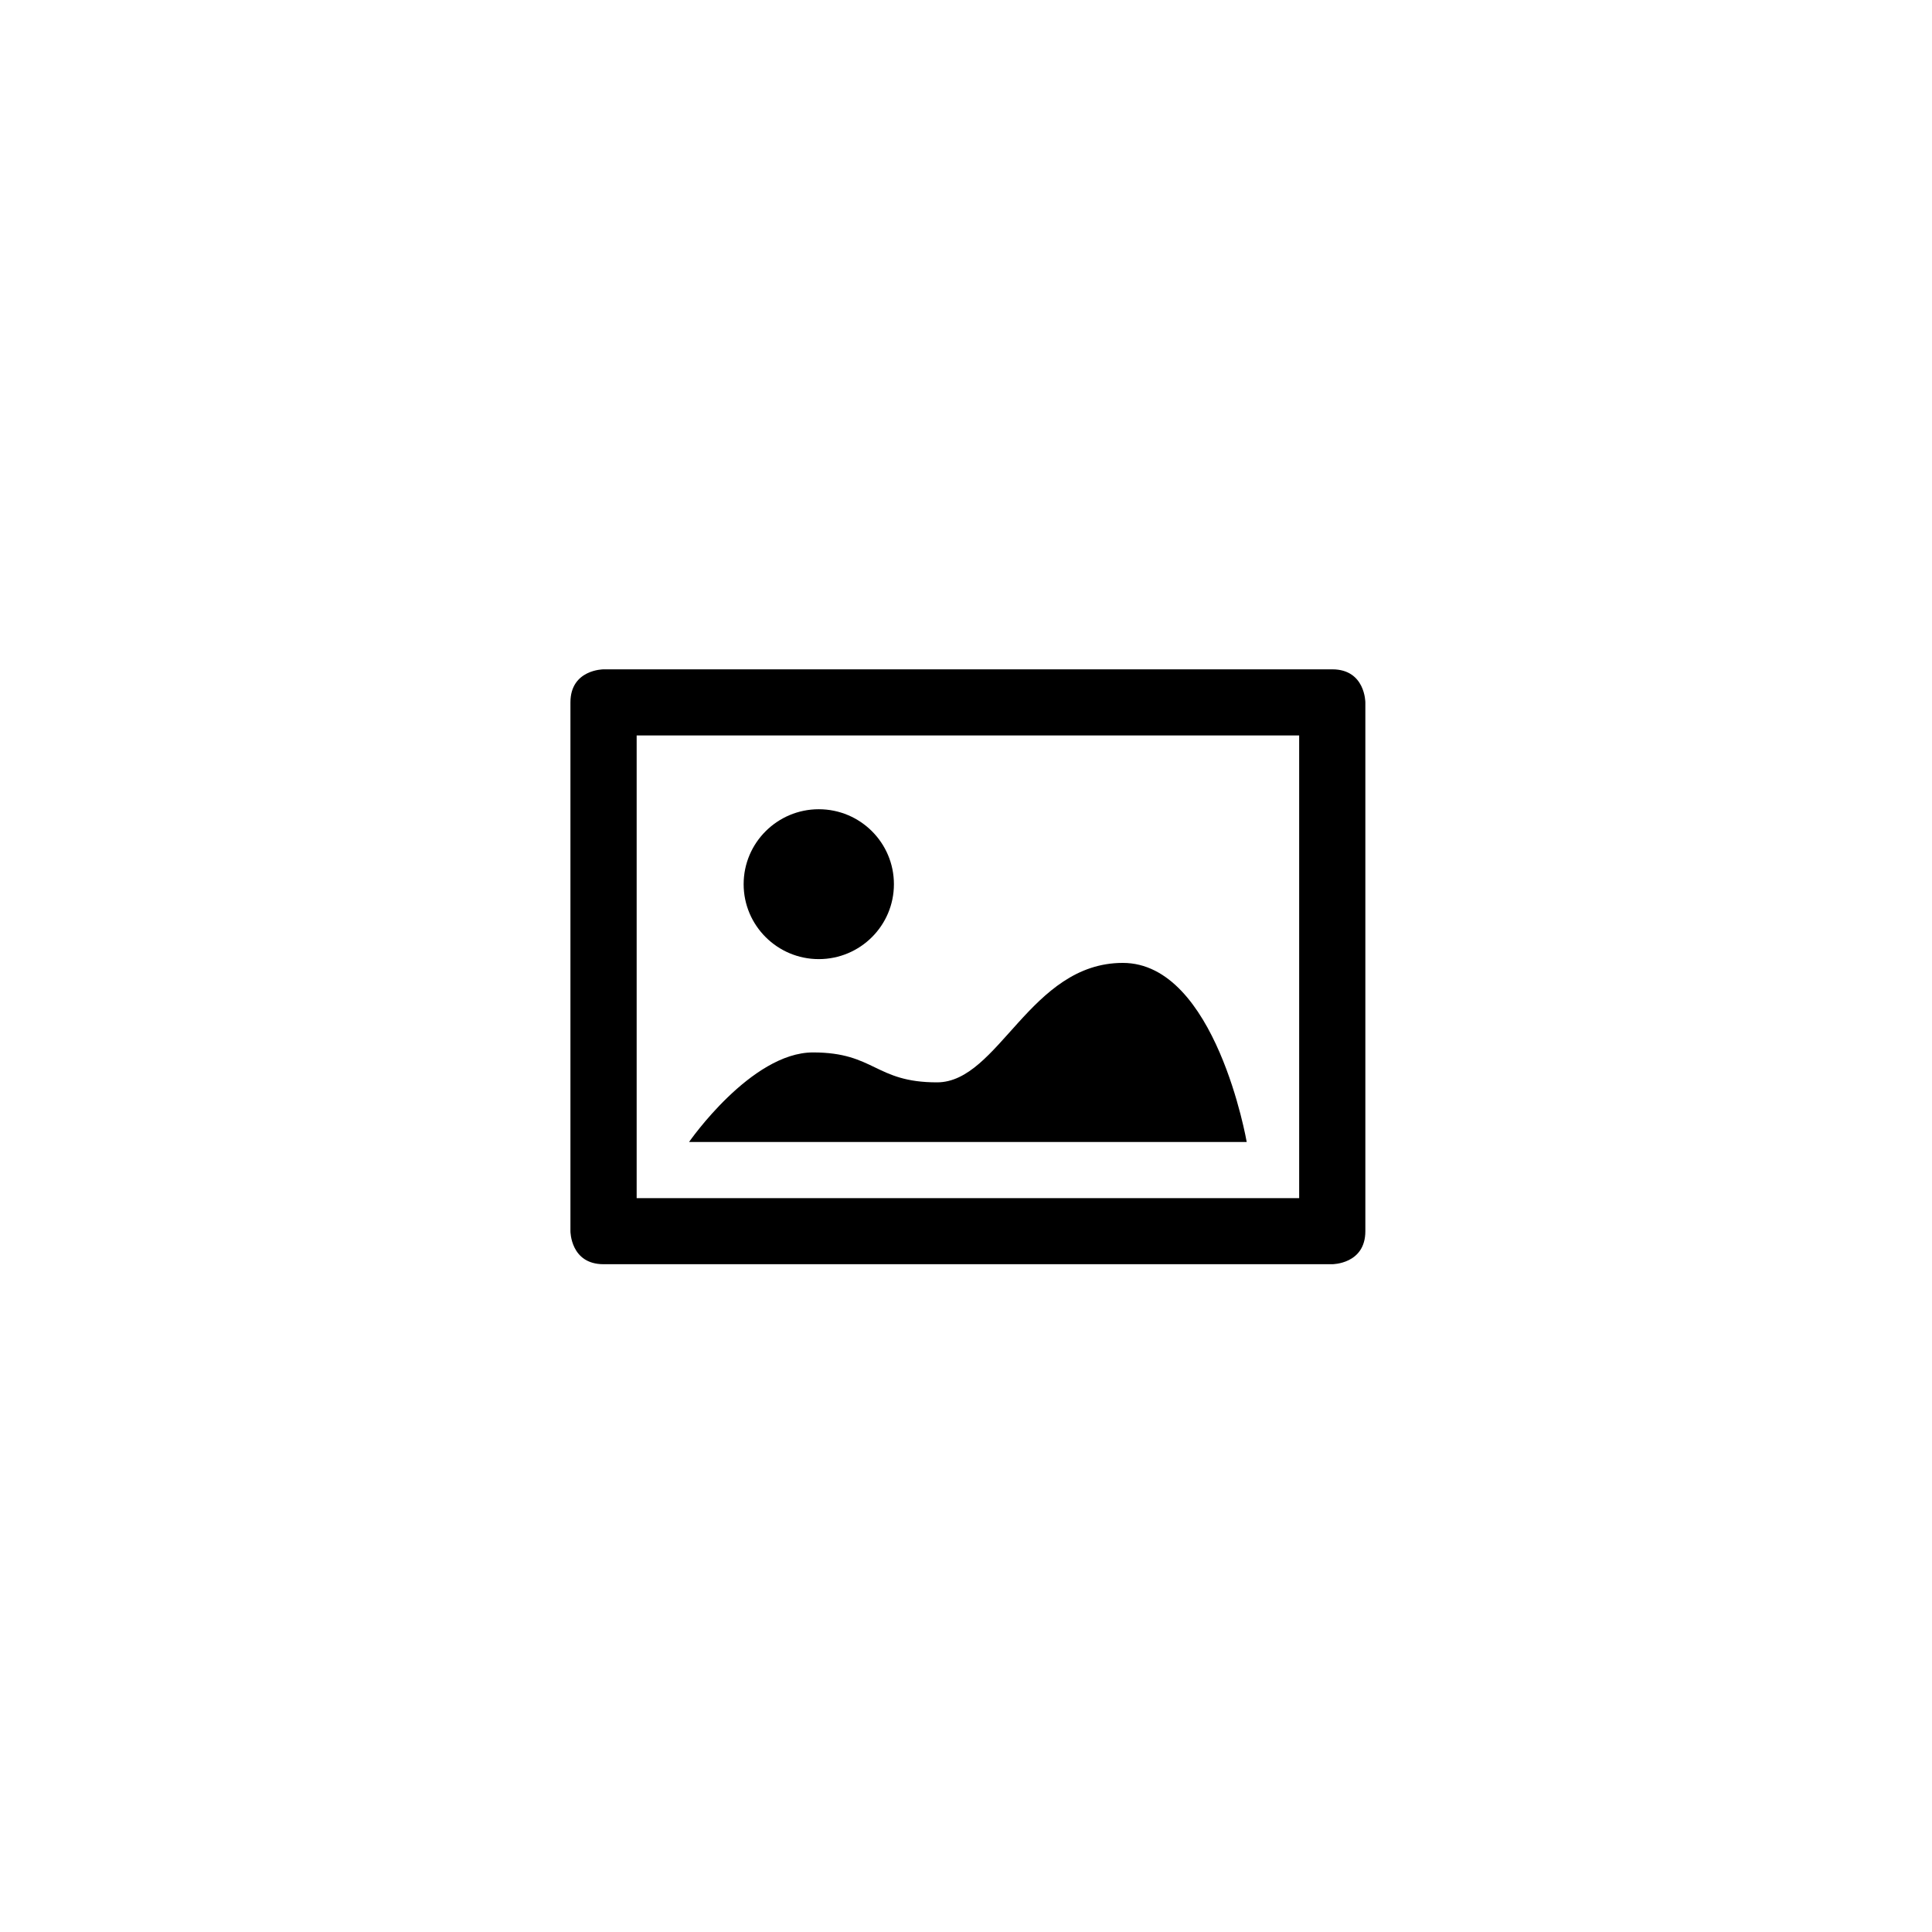
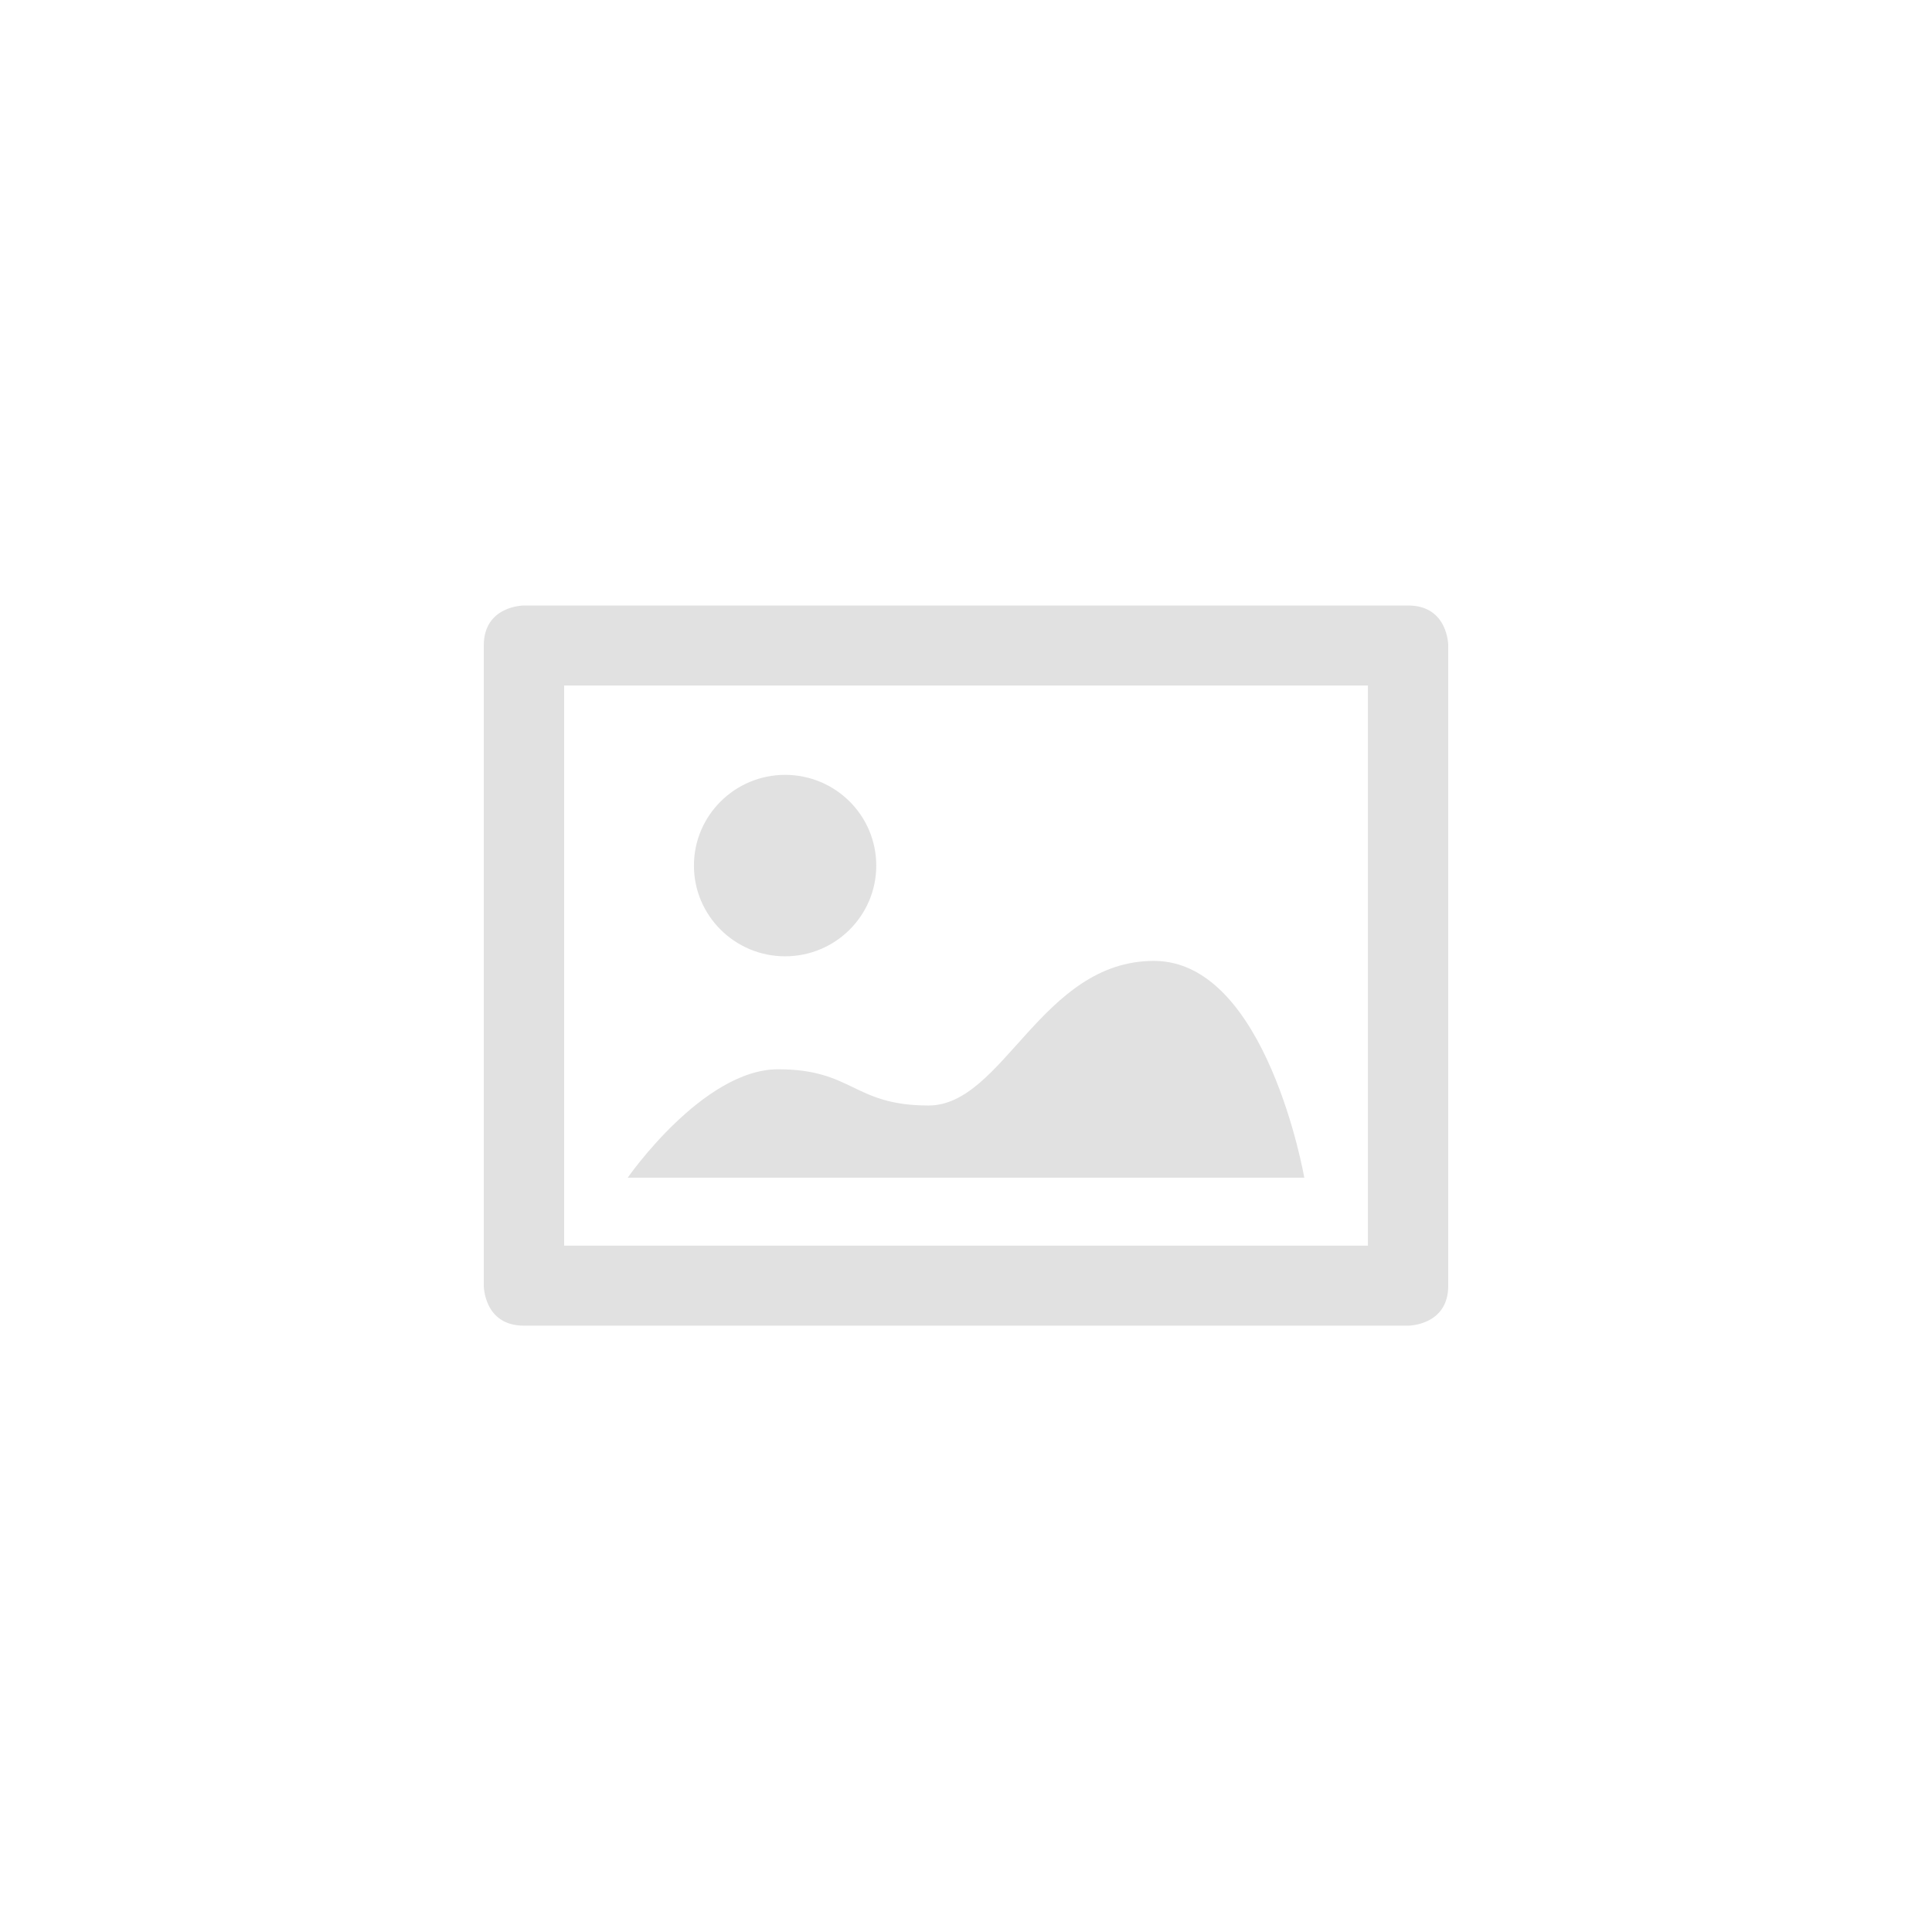
<svg xmlns="http://www.w3.org/2000/svg" width="512px" height="512px" viewBox="0 0 512 512" version="1.1">
  <defs />
  <g id="Page-1" stroke="none" stroke-width="1" fill="none" fill-rule="evenodd">
-     <g id="ico_noImage" fill="#000000">
-       <g id="Group" transform="translate(150, 176)">
-         <path d="M86.898,58.321 C86.898,69.278 77.987,78.175 66.985,78.175 C56.019,78.175 47.073,69.282 47.073,58.321 C47.073,47.34 56.019,38.456 66.985,38.456 C77.977,38.456 86.898,47.34 86.898,58.321 L86.898,58.321 Z" id="Shape" />
-         <path d="M203.066,1.381 L9.94,1.381 C9.94,1.381 1.171,1.381 1.171,10.143 L1.171,150.284 C1.171,150.284 1.171,159.029 9.94,159.029 L203.066,159.029 C203.066,159.029 211.832,159.029 211.832,150.284 L211.832,10.143 C211.832,10.143 211.832,1.381 203.066,1.381 L203.066,1.381 Z M194.292,141.519 L18.721,141.519 L18.721,18.901 L194.292,18.901 L194.292,141.519 L194.292,141.519 Z" id="Shape" />
-         <path d="M180.392,126.643 C180.392,126.643 172.194,79.18 147.554,79.18 C122.927,79.18 114.713,110.836 98.312,110.836 C81.86,110.836 81.86,102.905 65.459,102.905 C49.026,102.905 32.605,126.643 32.605,126.643 L180.392,126.643 L180.392,126.643 L180.392,126.643 Z" id="Shape" />
+     <g id="ico_noImage" fill="#E1E1E1">
+       <g id="Group" transform="translate(128, 160)">
+         <path d="M104.218,69.394 C104.218,82.66 93.407,93.43 80.059,93.43 C66.753,93.43 55.899,82.664 55.899,69.394 C55.899,56.101 66.753,45.346 80.059,45.346 C93.395,45.346 104.218,56.101 104.218,69.394 L104.218,69.394 Z" id="Shape" />
+         <path d="M245.163,0.462 L10.847,0.462 C10.847,0.462 0.208,0.462 0.208,11.069 L0.208,180.727 C0.208,180.727 0.208,191.315 10.847,191.315 L245.163,191.315 C245.163,191.315 255.798,191.315 255.798,180.727 L255.798,11.069 C255.798,11.069 255.798,0.462 245.163,0.462 L245.163,0.462 Z M234.517,170.116 L21.501,170.116 L21.501,21.672 L234.517,21.672 L234.517,170.116 L234.517,170.116 Z" id="Shape" />
+         <path d="M217.652,152.107 C217.652,152.107 207.707,94.647 177.811,94.647 C147.931,94.647 137.966,132.97 118.067,132.97 C98.105,132.97 98.105,123.369 78.206,123.369 C58.268,123.369 38.346,152.107 38.346,152.107 L217.652,152.107 L217.652,152.107 L217.652,152.107 Z" id="Shape" />
      </g>
    </g>
  </g>
</svg>
